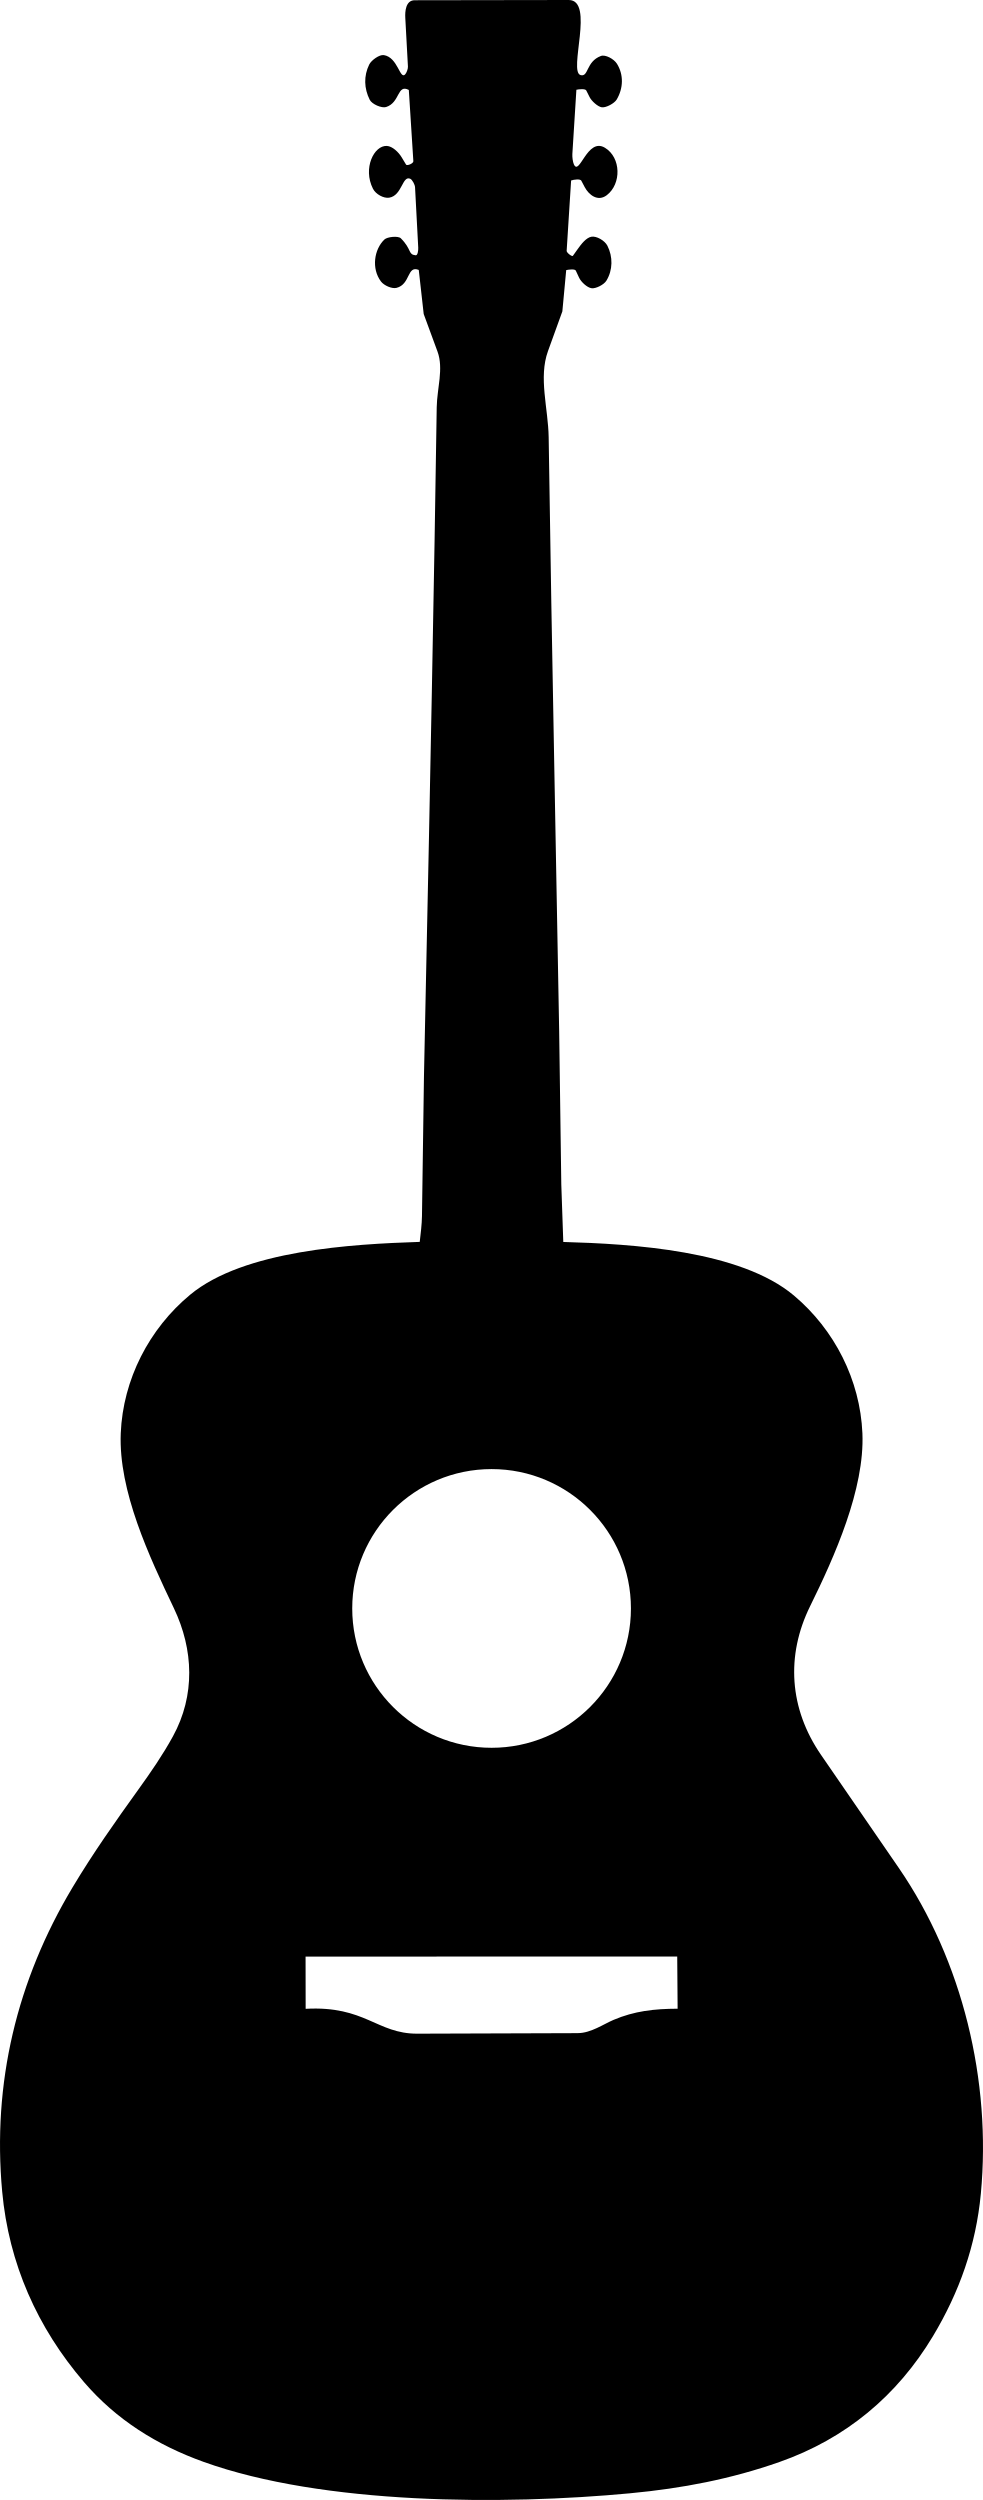
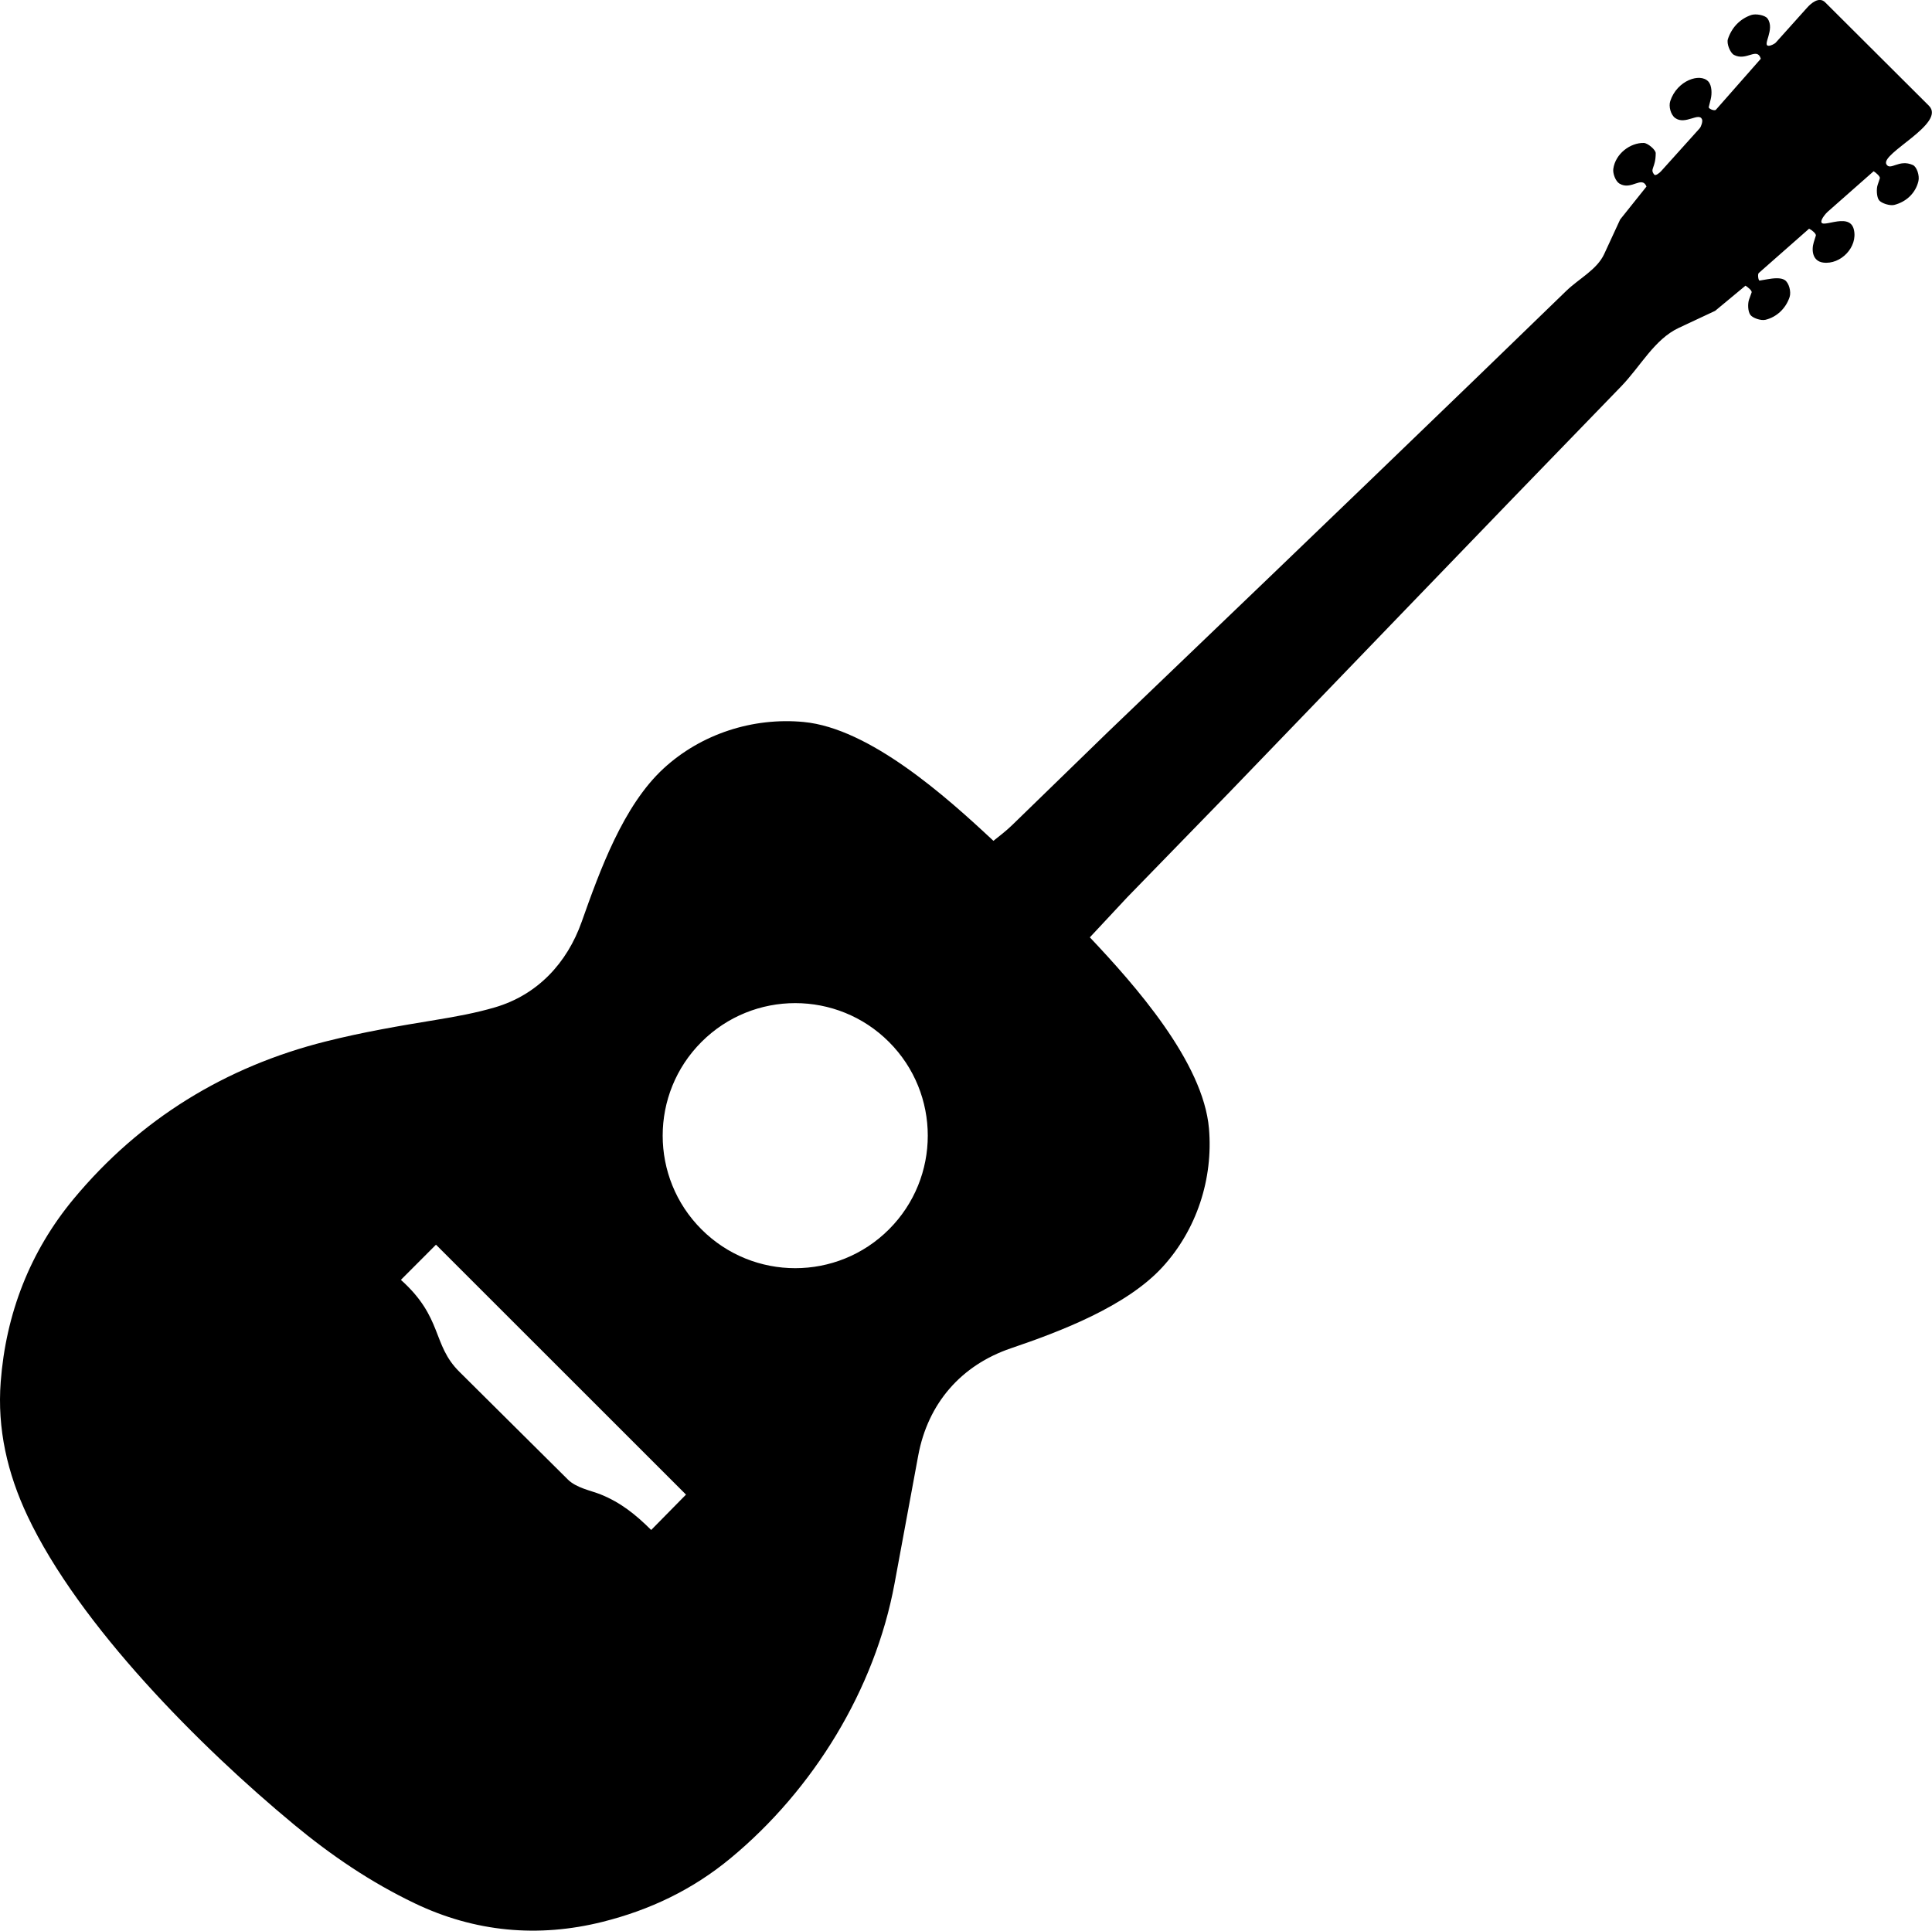
- <svg xmlns="http://www.w3.org/2000/svg" id="Layer_2" data-name="Layer 2" viewBox="0 0 370.53 942.42">
-   <g id="Layer_1-2" data-name="Layer 1">
-     <path d="M237.66,939.88c-47.59,4.48-115.75,4.4-160.91-11.83-17.6-6.32-32.92-15.9-45.09-30.08-17.6-20.51-28.36-44.73-30.84-71.83-3.75-40.92,5.49-79.51,26.55-114.69,7.83-13.07,16.09-24.74,24.89-37,4.68-6.51,9.12-12.94,12.93-19.9,8.46-15.44,7.81-32.67.36-48.3-9.27-19.46-20.93-44.21-20.03-65.97.84-20.23,10.68-39.4,26.21-52.25,20.25-16.74,60.9-19.04,86.5-19.88.36-3.16.79-6.6.84-9.72l.75-52.65,1.88-89.71,1.09-55.26,1.03-56.78.81-50.52c.11-7.04,2.66-14.54.3-20.97l-5.21-14.17-1.86-16.61c-4.48-1.85-3.07,5.44-8.39,6.76-1.75.43-4.72-.9-5.85-2.4-3.69-4.87-2.58-12.15,1.29-15.83,1.09-1.04,5.21-1.44,6.19-.46,4.23,4.25,2.62,6.11,5.6,6.41.79.08,1.01-1.91.96-2.9l-1.2-22.75c-.05-1-1.05-2.84-1.77-3.18-3.05-1.44-3.06,6.3-7.96,7.11-2.1.35-5.1-1.31-6.14-3.38-3.89-7.71.42-16.37,5.23-16.13,2.09.1,4.43,2.35,5.58,4.27l1.67,2.77c.35.58,2.8-.42,2.75-1.28l-1.71-26.86c-4.45-2.34-3.24,4.78-8.58,6.44-1.65.51-5.31-1.06-6.15-2.73-2.16-4.28-2.3-9-.21-13.27.83-1.7,3.9-3.84,5.52-3.58,5.3.83,6.02,9.27,8,7.32.56-.55,1.13-2.12,1.09-2.97l-1-18.44c-.12-2.22.09-6.59,3.54-6.59L214.38,0c9.91-.02-.25,27.03,4.49,28.31,3.07.83,1.97-5.06,7.65-7.21,1.64-.62,4.89,1.07,6.06,2.95,2.56,4.13,2.42,9.2-.1,13.46-.88,1.48-4.02,3.14-5.59,2.94s-3.91-2.41-4.61-3.81l-1.28-2.54c-.35-.7-2.68-.5-3.72-.26l-1.52,24.23c-.07,1.16.18,3,.55,3.83,2.09,4.81,5.05-10.25,11.73-6.2,6.12,3.71,6.26,13.62.7,17.88-3.37,2.58-6.77-.09-8.34-3.07l-1.27-2.41c-.37-.71-2.79-.45-3.84-.06l-1.68,26.53c-.04.69,2.05,2.3,2.35,1.87l1.81-2.54c1.35-1.89,3.16-4.25,5.11-4.65s5.1,1.44,6.09,3.38c2.11,4.16,2.07,9.17-.38,13.18-.95,1.56-4.08,3.09-5.62,2.84-1.72-.28-3.94-2.4-4.68-3.99l-1.23-2.64c-.33-.71-2.7-.41-3.62-.2l-1.45,15.56-5.42,14.98c-3.62,10.01.09,21.54.26,32.49l.99,61.94,1.11,61.28,1.86,100.68.8,57.71.75,21.72c25.95.73,66.75,3.17,86.98,20.22,15.27,12.87,24.93,31.82,25.78,51.9.9,21.03-10.5,46.48-19.71,65.17s-7.84,38.69,4.08,56.02l29.28,42.57c24.14,35.1,34.99,80.45,31,122.86-1.84,19.57-8.13,37.18-18.03,53.7-13.52,22.55-32.95,38.71-57.88,47.47-18.24,6.41-36.63,9.95-56.16,11.78ZM237.84,606.33c0-29.01-23.52-52.53-52.53-52.53s-52.53,23.52-52.53,52.53,23.52,52.53,52.53,52.53,52.53-23.52,52.53-52.53ZM217.89,766.42c4.87-.02,9.64-3.4,13.4-4.99,7.84-3.33,15.28-4.18,24.15-4.21l-.15-19.67-140.1.02.03,19.69c22.45-1.23,26.81,9.42,42.09,9.37l60.59-.2Z" />
-   </g>
+ <svg xmlns="http://www.w3.org/2000/svg" viewBox="0 0 765.64 765.21">
+   <path fill="#000" d="M116.31,722.98c-36.82-30.48-84.95-78.74-105.42-122.15-7.97-16.91-12.03-34.52-10.61-53.15,2.05-26.95,11.58-51.69,28.98-72.6,26.28-31.59,60.1-52.34,99.87-62.32,14.78-3.71,28.87-6.12,43.76-8.56,7.91-1.3,15.6-2.7,23.21-4.93,16.9-4.94,28.63-17.58,34.41-33.9,7.2-20.32,16.46-46.06,32.48-60.81,14.89-13.71,35.41-20.31,55.48-18.41,26.15,2.48,56.53,29.6,75.22,47.11,2.49-1.98,5.23-4.1,7.46-6.28l37.76-36.7,64.77-62.11,39.84-38.31,40.88-39.42,36.29-35.14c5.06-4.9,12.17-8.4,15.04-14.61l6.33-13.7,10.44-13.06c-1.86-4.47-6.02,1.68-10.72-1.16-1.54-.93-2.69-3.97-2.44-5.83.84-6.05,6.77-10.42,12.11-10.28,1.5.04,4.7,2.66,4.7,4.05-.01,5.99-2.47,6.18-.58,8.49.5.62,2.07-.63,2.73-1.37l15.24-16.94c.67-.74,1.26-2.75.99-3.5-1.13-3.17-6.62,2.29-10.66-.61-1.73-1.24-2.68-4.54-1.95-6.74,2.7-8.2,11.87-11.28,15.1-7.71,1.4,1.55,1.47,4.79.93,6.97l-.78,3.14c-.16.66,2.28,1.68,2.85,1.04l17.78-20.2c-1.49-4.8-5.67,1.09-10.62-1.51-1.53-.8-3.01-4.5-2.42-6.28,1.5-4.55,4.73-7.99,9.24-9.54,1.79-.61,5.47.04,6.44,1.37,3.15,4.33-2.3,10.81.48,10.83.78,0,2.3-.7,2.87-1.33l12.33-13.75c1.48-1.66,4.72-4.6,7.17-2.16l41.12,40.99c7.02,7-19.29,18.94-16.85,23.2,1.58,2.76,4.97-2.19,10.5.31,1.59.72,2.71,4.22,2.2,6.37-1.11,4.73-4.79,8.22-9.59,9.44-1.67.43-5.07-.62-6.03-1.88s-1.06-4.47-.57-5.95l.89-2.7c.25-.74-1.54-2.25-2.45-2.82l-18.21,16.06c-.87.77-1.99,2.25-2.32,3.09-1.92,4.88,10.82-3.68,12.68,3.91,1.71,6.95-5.21,14.06-12.15,13.14-4.21-.56-4.72-4.85-3.72-8.07l.81-2.6c.24-.77-1.65-2.3-2.67-2.76l-19.95,17.57c-.52.45-.17,3.07.34,2.99l3.08-.52c2.29-.39,5.24-.77,6.9.32s2.59,4.62,1.92,6.7c-1.45,4.43-5.02,7.95-9.59,9.05-1.78.43-5.07-.7-5.98-1.96-1.02-1.42-1.08-4.49-.49-6.13l.99-2.74c.27-.74-1.62-2.2-2.42-2.7l-12.03,9.98-14.43,6.76c-9.64,4.52-15.17,15.29-22.79,23.16l-43.09,44.5-42.55,44.12-69.87,72.51-40.24,41.37-14.83,15.89c17.84,18.87,44.96,49.44,47.21,75.8,1.7,19.9-4.87,40.12-18.47,54.93-14.24,15.5-40.29,25.44-60.02,32.14-19.72,6.7-32.9,21.82-36.73,42.5l-9.4,50.8c-7.75,41.88-32.14,81.63-64.96,108.8-15.14,12.54-32.04,20.54-50.72,25.22-25.51,6.39-50.67,4.07-74.5-7.36-17.43-8.36-32.94-18.87-48.04-31.38ZM352.29,487.25c20.51-20.51,20.51-53.78,0-74.29s-53.78-20.51-74.29,0c-20.51,20.51-20.51,53.78,0,74.29,20.51,20.51,53.78,20.51,74.29,0ZM224.99,586.35c3.45,3.43,9.22,4.41,13.01,5.94,7.9,3.19,13.76,7.84,20.06,14.1l13.8-14.02-99.08-99.05-13.91,13.94c16.74,15,12.3,25.62,23.13,36.38l42.99,42.7Z" />
</svg>
